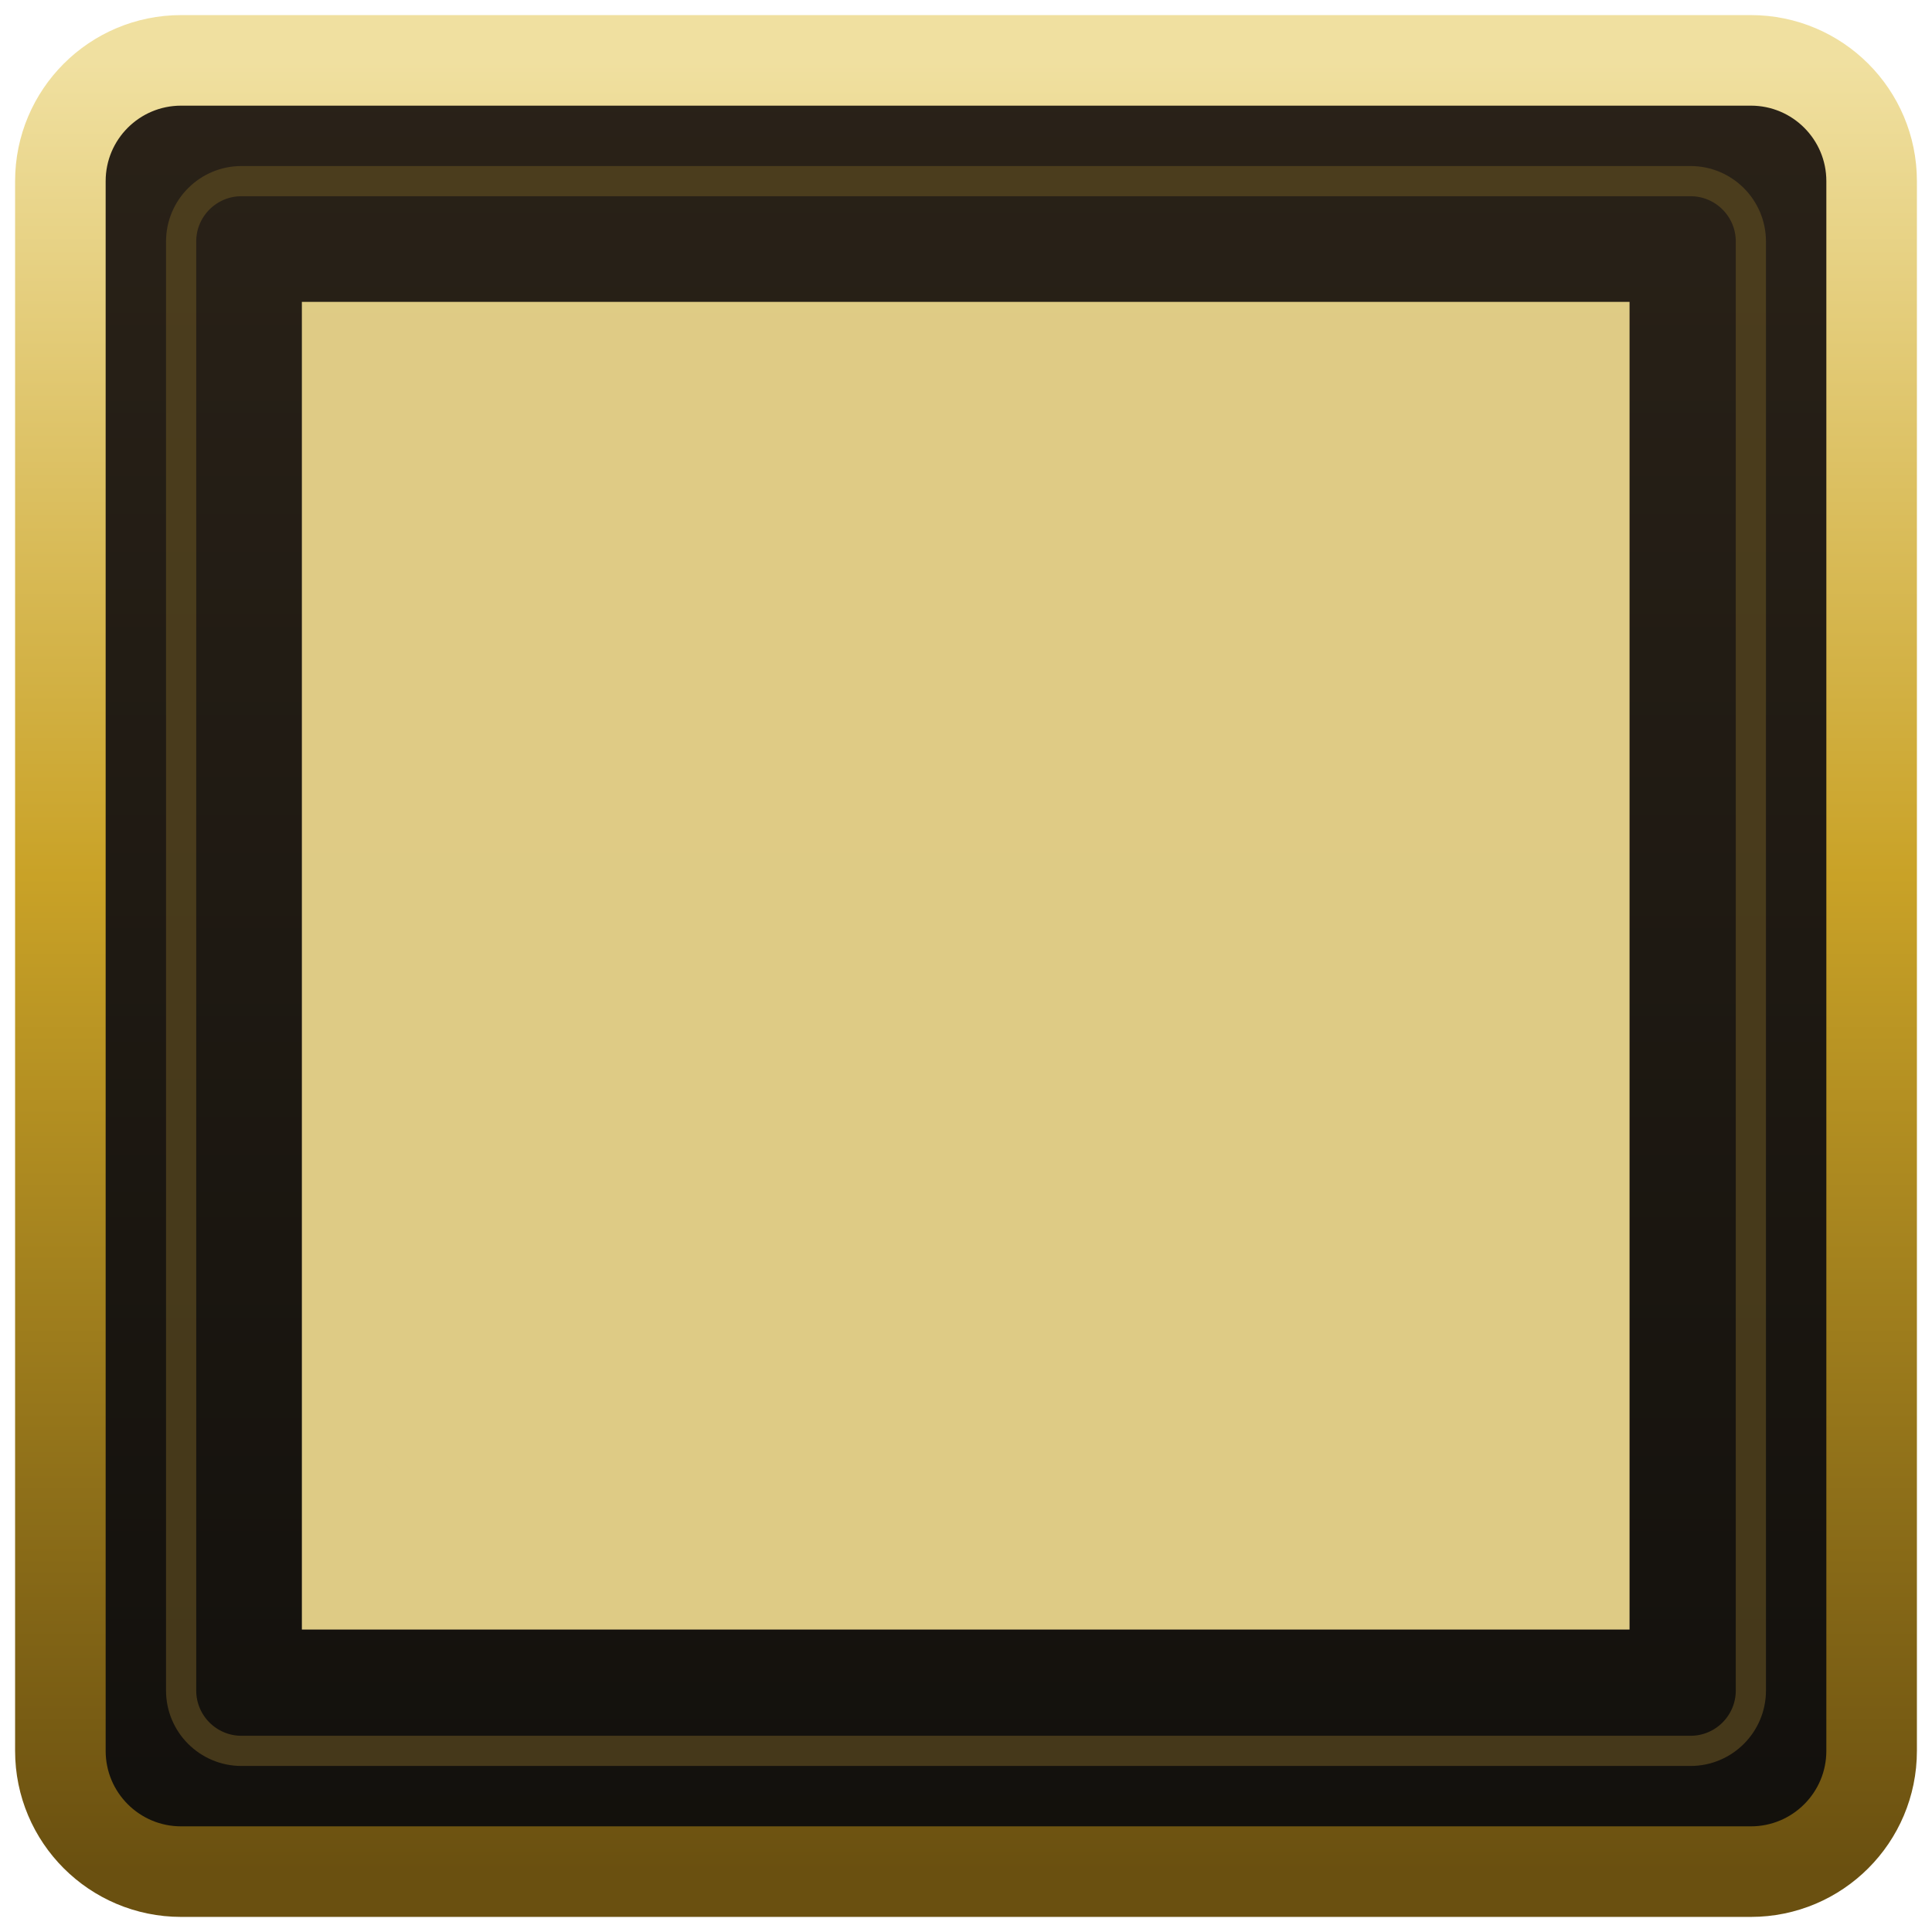
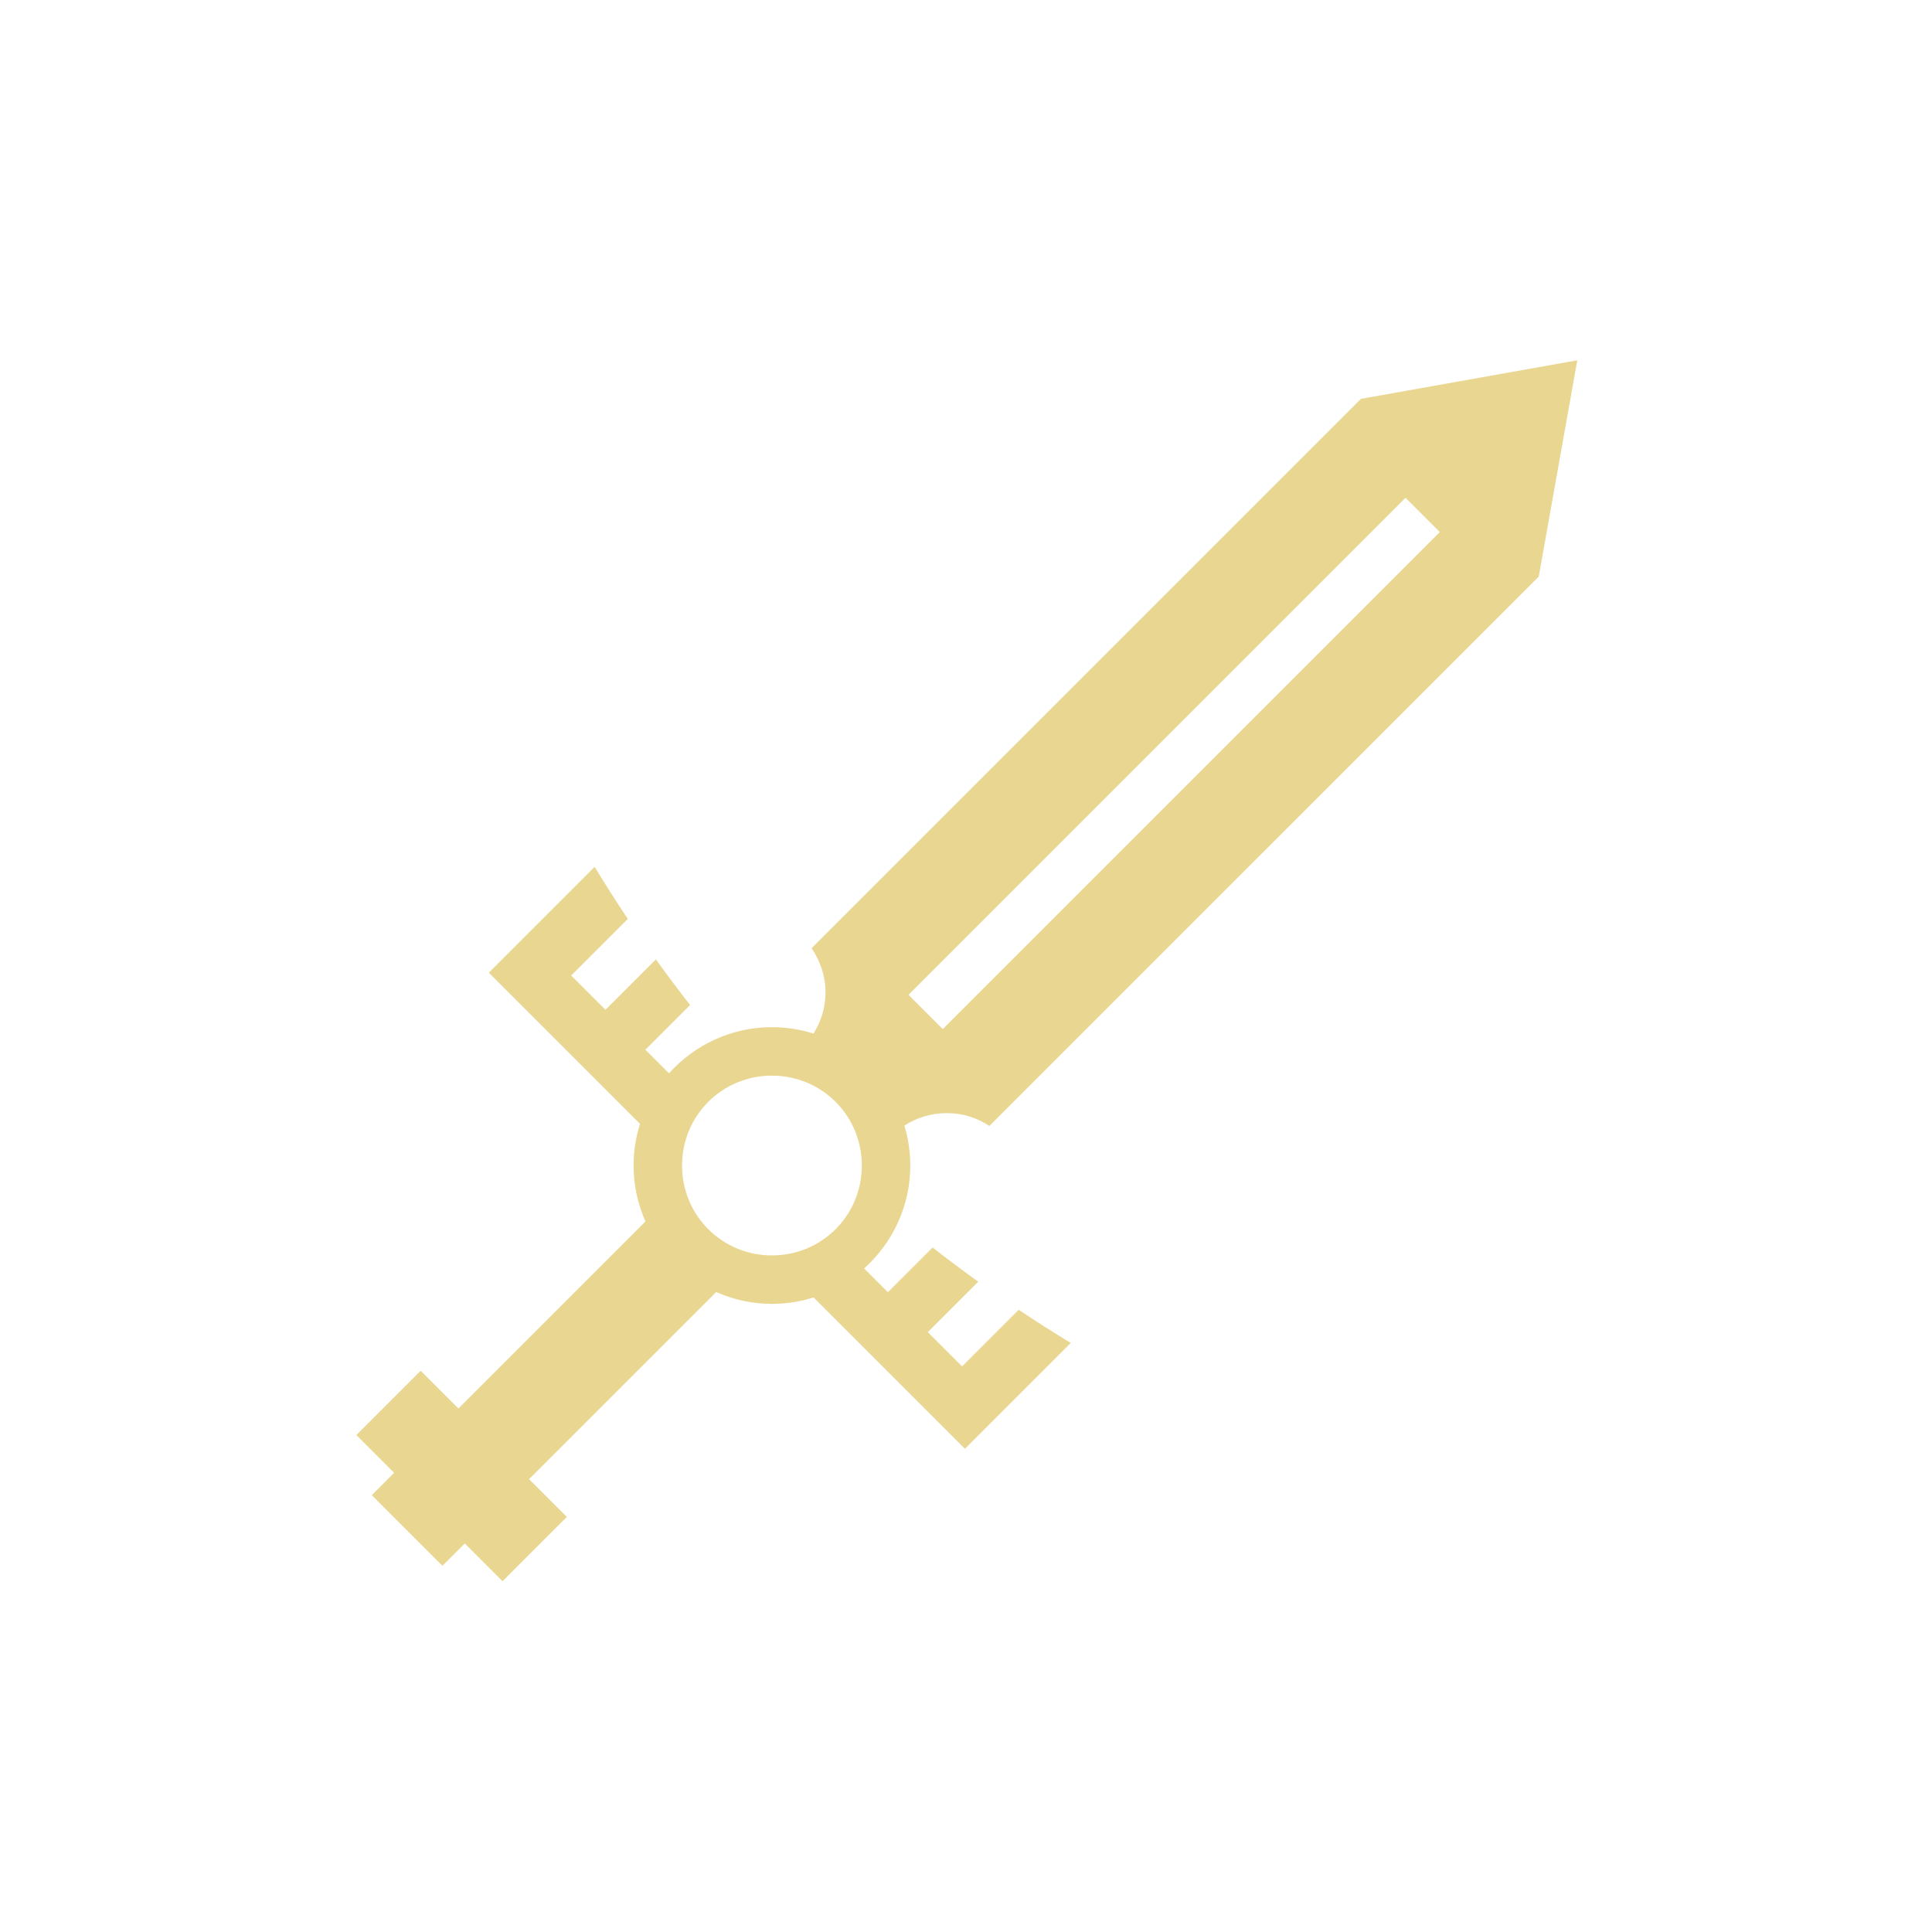
- <svg xmlns="http://www.w3.org/2000/svg" viewBox="0 0 64 64" width="64" height="64">
-   <defs>
-     <linearGradient id="bg" x1="0" y1="0" x2="0" y2="1">
-       <stop offset="0%" stop-color="#2a2218" />
-       <stop offset="100%" stop-color="#12100c" />
-     </linearGradient>
-     <linearGradient id="rim" x1="0" y1="0" x2="0" y2="1">
-       <stop offset="0%" stop-color="#f0e0a0" />
-       <stop offset="45%" stop-color="#c9a227" />
-       <stop offset="100%" stop-color="#6a5010" />
-     </linearGradient>
-   </defs>
-   <rect x="2" y="2" width="60" height="60" rx="4" fill="url(#bg)" stroke="url(#rim)" stroke-width="3" />
-   <rect x="6" y="6" width="52" height="52" rx="2" fill="none" stroke="#5a4820" stroke-width="1" opacity="0.7" />
+ <svg xmlns="http://www.w3.org/2000/svg" fill="none" viewBox="0 0 64 64" width="64" height="64">
  <g transform="translate(10,10) scale(0.0859)" opacity="0.95">
-     <path fill="#e8d48b" d="M0 0h512v512H0z" />
    <path fill="#e8d48b" d="M491.844 22.533l-83.42 14.865L196.572 249.25c3.262 4.815 5.37 10.72 5.37 16.932 0 5.863-1.71 11.35-4.643 15.996-5.065-1.606-10.448-2.477-16.027-2.477-15.724 0-29.904 6.89-39.69 17.796l-9.112-9.113 17.237-17.237c-4.515-5.772-8.907-11.645-13.19-17.6l-19.443 19.44-13.215-13.215 21.828-21.827c-4.403-6.59-8.67-13.278-12.792-20.068l-40.802 40.803 58.314 58.314c-1.613 5.075-2.49 10.47-2.49 16.063 0 7.666 1.65 14.96 4.592 21.564l-72.14 72.14-14.56-14.56L21.013 437l14.558 14.56-8.607 8.608 27.246 27.246 8.606-8.61 14.56 14.56 24.798-24.8-14.557-14.556 72.158-72.16c6.586 2.922 13.858 4.562 21.498 4.562 5.593 0 10.988-.877 16.063-2.49l58.363 58.363L296.5 401.48c-6.797-4.127-13.486-8.395-20.068-12.793l-21.83 21.83L241.39 397.3l19.442-19.44c-5.962-4.29-11.835-8.683-17.603-13.194l-17.238 17.238-9.16-9.16c10.905-9.785 17.795-23.965 17.795-39.69 0-5.346-.806-10.51-2.285-15.39 4.703-3.04 10.288-4.817 16.265-4.816 6.21 0 11.776 1.77 16.52 4.955L476.98 105.95l14.864-83.417zm-66.227 53.012l13.215 13.215-191.684 191.68-13.214-13.213L425.617 75.545zM181.273 298.39c19.257 0 34.665 15.41 34.665 34.665 0 19.256-15.408 34.666-34.665 34.666-19.256 0-34.666-15.41-34.666-34.665s15.41-34.666 34.666-34.666z" />
  </g>
</svg>
